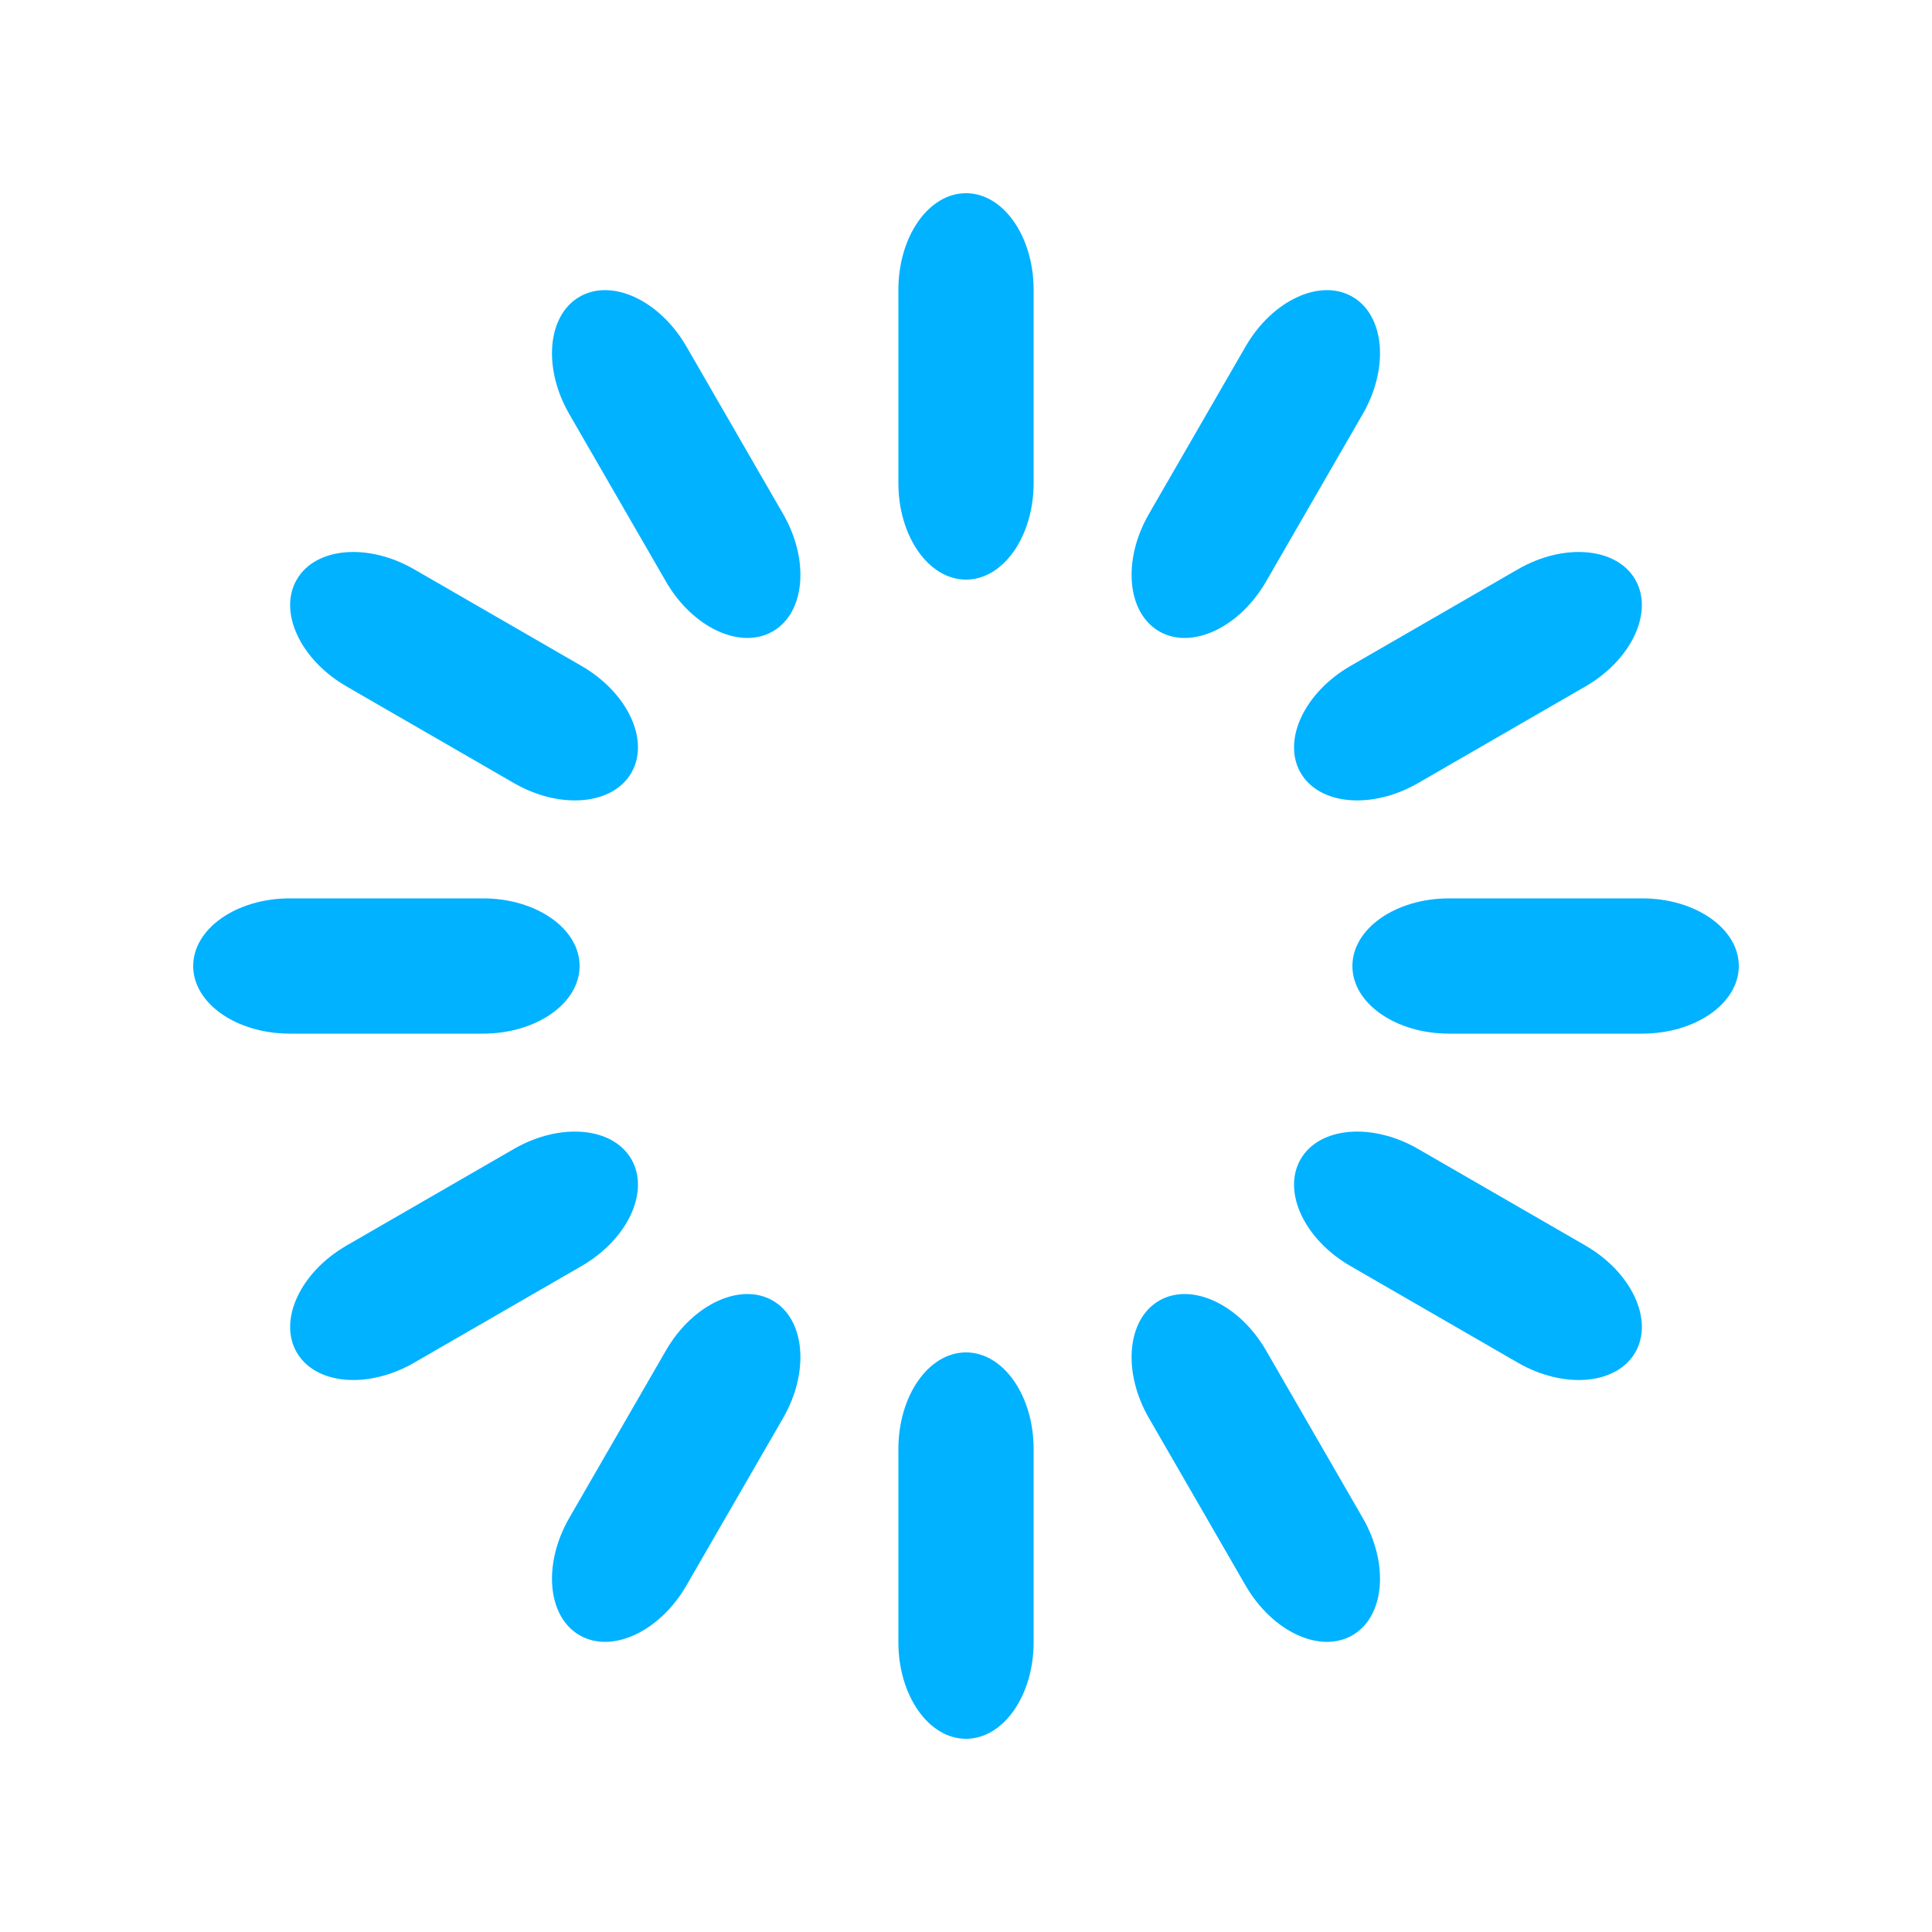
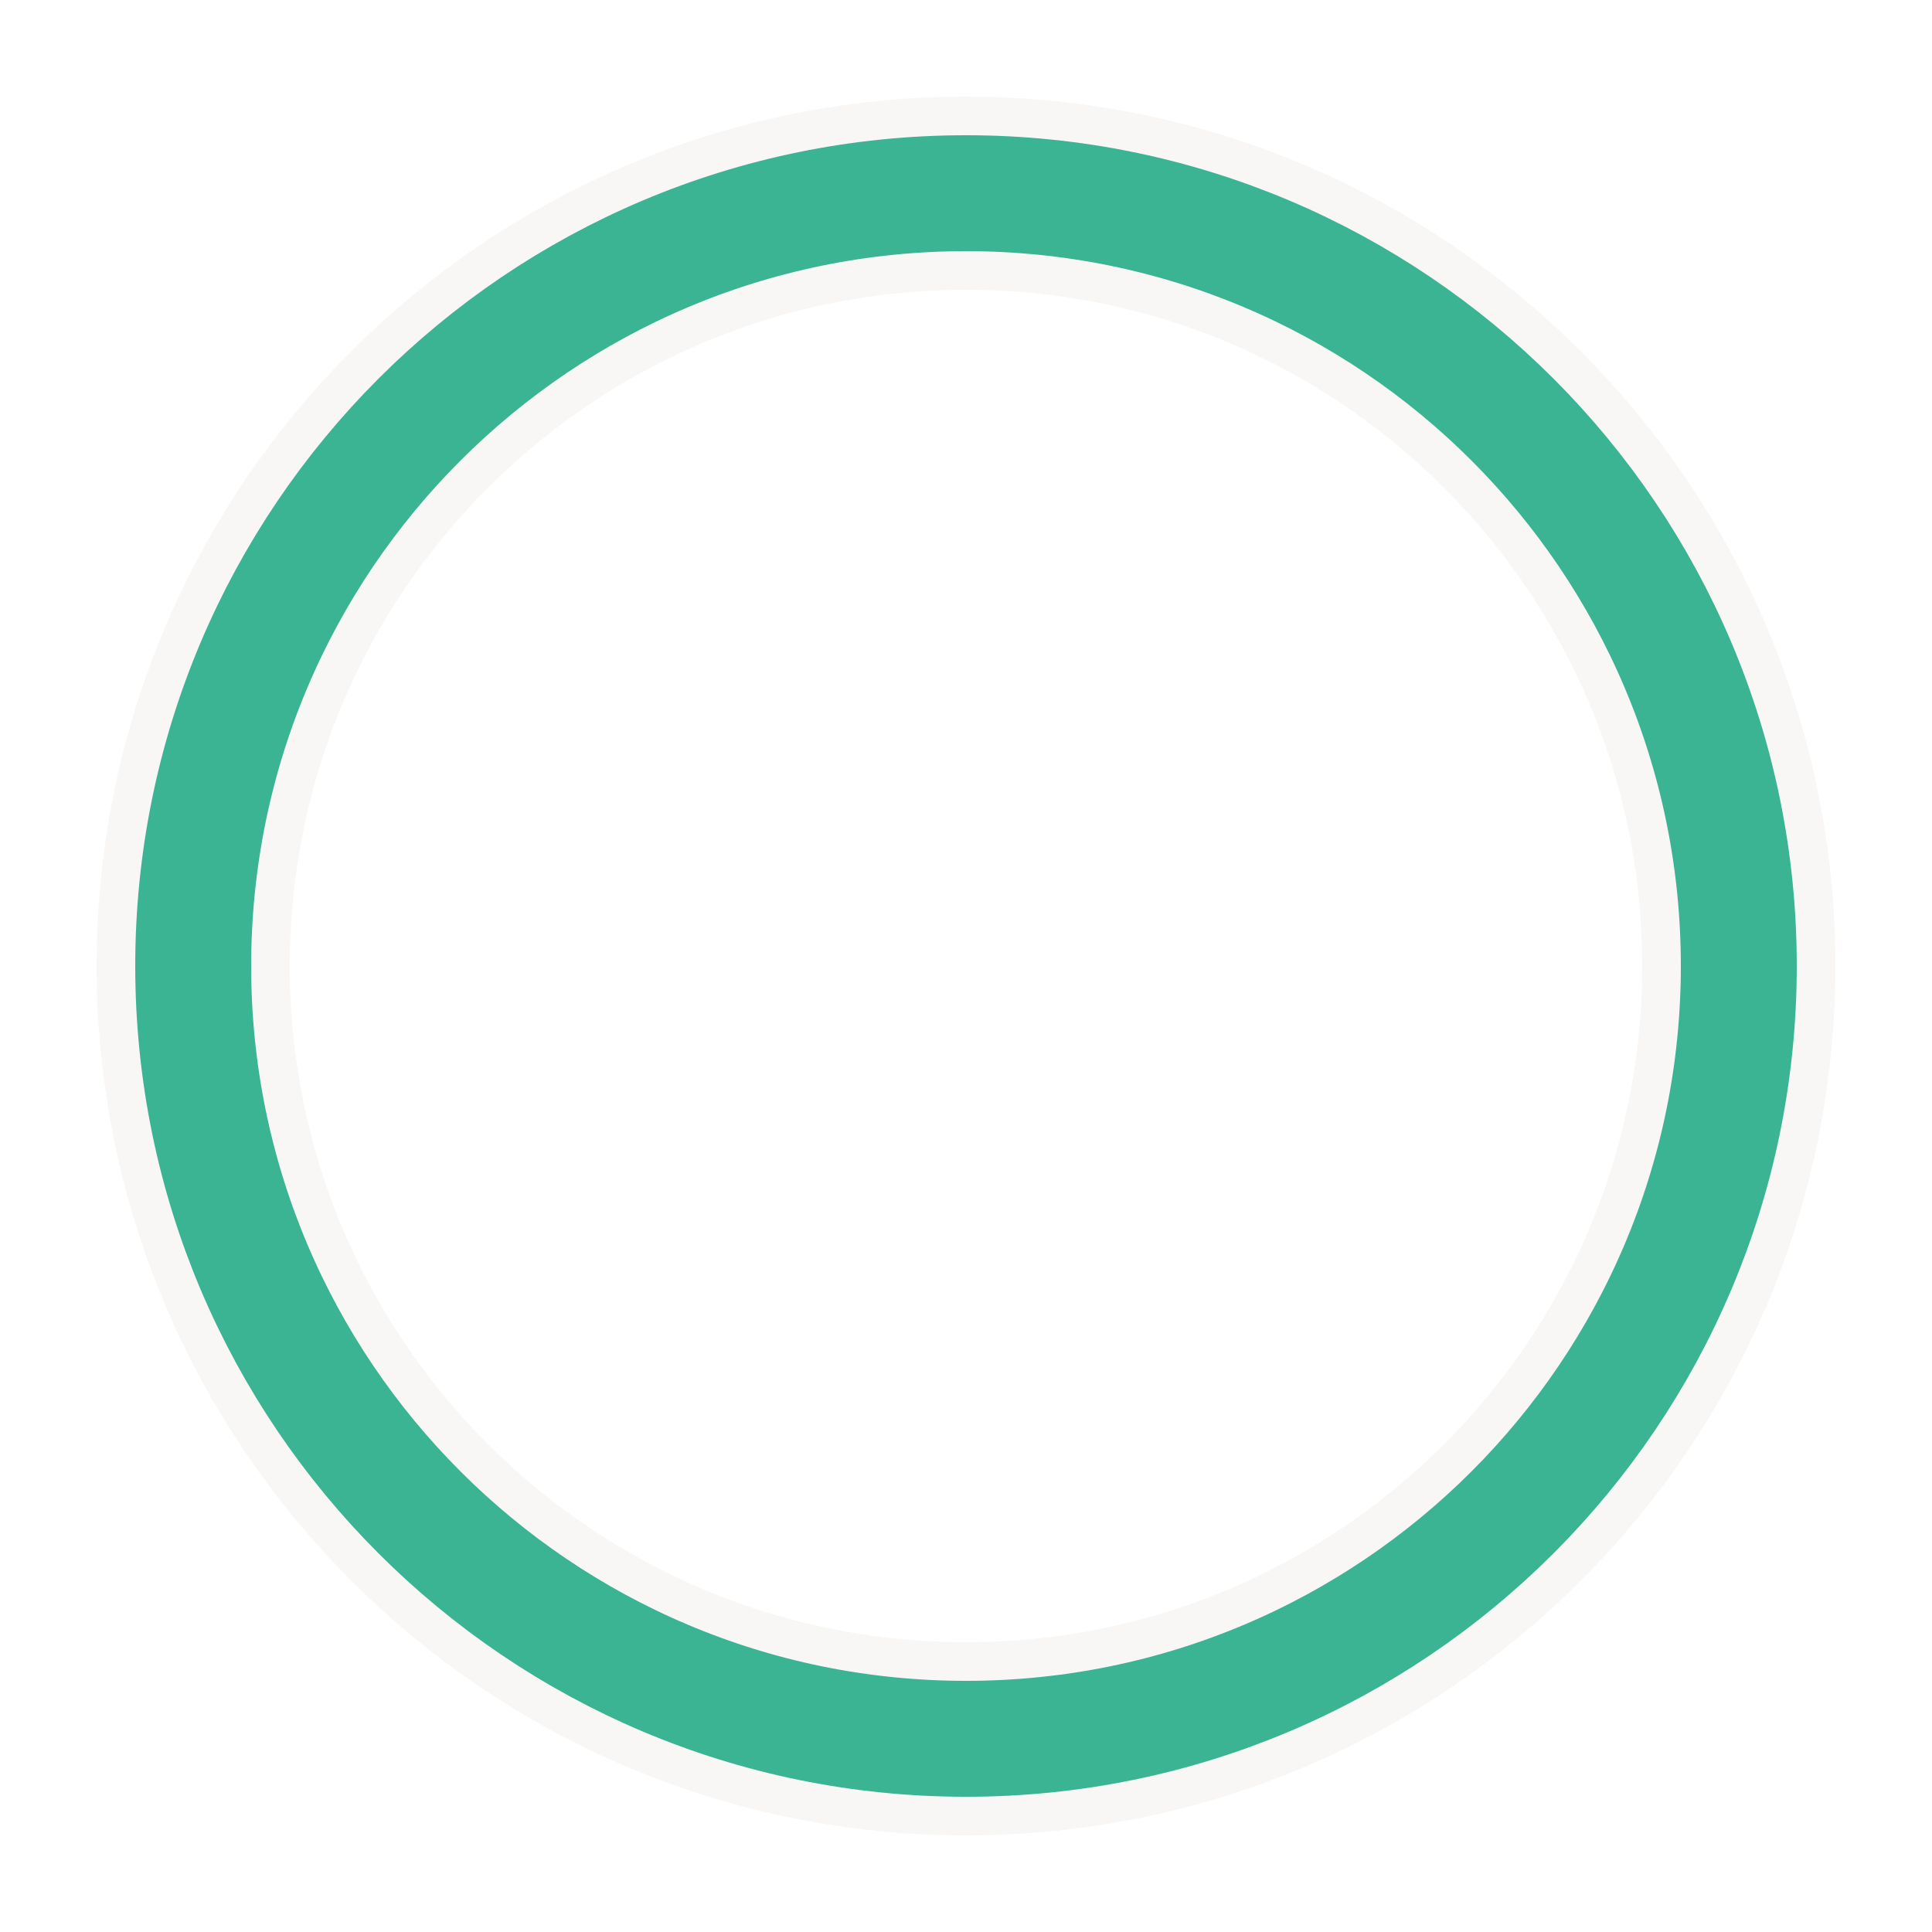
- <svg xmlns="http://www.w3.org/2000/svg" width="200px" height="200px" viewBox="0 0 100 100" preserveAspectRatio="xMidYMid" class="uil-default">
+ <svg xmlns="http://www.w3.org/2000/svg" width="200px" height="200px" viewBox="0 0 100 100" preserveAspectRatio="xMidYMid" class="uil-ring-alt">
  <rect x="0" y="0" width="100" height="100" fill="none" class="bk" />
-   <rect x="46.5" y="40" width="7" height="20" rx="5" ry="5" fill="#00b2ff" transform="rotate(0 50 50) translate(0 -30)">
-     <animate attributeName="opacity" from="1" to="0" dur="1s" begin="0s" repeatCount="indefinite" />
-   </rect>
-   <rect x="46.5" y="40" width="7" height="20" rx="5" ry="5" fill="#00b2ff" transform="rotate(30 50 50) translate(0 -30)">
-     <animate attributeName="opacity" from="1" to="0" dur="1s" begin="0.083s" repeatCount="indefinite" />
-   </rect>
-   <rect x="46.5" y="40" width="7" height="20" rx="5" ry="5" fill="#00b2ff" transform="rotate(60 50 50) translate(0 -30)">
-     <animate attributeName="opacity" from="1" to="0" dur="1s" begin="0.167s" repeatCount="indefinite" />
-   </rect>
-   <rect x="46.5" y="40" width="7" height="20" rx="5" ry="5" fill="#00b2ff" transform="rotate(90 50 50) translate(0 -30)">
-     <animate attributeName="opacity" from="1" to="0" dur="1s" begin="0.25s" repeatCount="indefinite" />
-   </rect>
-   <rect x="46.5" y="40" width="7" height="20" rx="5" ry="5" fill="#00b2ff" transform="rotate(120 50 50) translate(0 -30)">
-     <animate attributeName="opacity" from="1" to="0" dur="1s" begin="0.333s" repeatCount="indefinite" />
-   </rect>
-   <rect x="46.5" y="40" width="7" height="20" rx="5" ry="5" fill="#00b2ff" transform="rotate(150 50 50) translate(0 -30)">
-     <animate attributeName="opacity" from="1" to="0" dur="1s" begin="0.417s" repeatCount="indefinite" />
-   </rect>
-   <rect x="46.5" y="40" width="7" height="20" rx="5" ry="5" fill="#00b2ff" transform="rotate(180 50 50) translate(0 -30)">
-     <animate attributeName="opacity" from="1" to="0" dur="1s" begin="0.5s" repeatCount="indefinite" />
-   </rect>
-   <rect x="46.5" y="40" width="7" height="20" rx="5" ry="5" fill="#00b2ff" transform="rotate(210 50 50) translate(0 -30)">
-     <animate attributeName="opacity" from="1" to="0" dur="1s" begin="0.583s" repeatCount="indefinite" />
-   </rect>
-   <rect x="46.5" y="40" width="7" height="20" rx="5" ry="5" fill="#00b2ff" transform="rotate(240 50 50) translate(0 -30)">
-     <animate attributeName="opacity" from="1" to="0" dur="1s" begin="0.667s" repeatCount="indefinite" />
-   </rect>
-   <rect x="46.5" y="40" width="7" height="20" rx="5" ry="5" fill="#00b2ff" transform="rotate(270 50 50) translate(0 -30)">
-     <animate attributeName="opacity" from="1" to="0" dur="1s" begin="0.75s" repeatCount="indefinite" />
-   </rect>
-   <rect x="46.5" y="40" width="7" height="20" rx="5" ry="5" fill="#00b2ff" transform="rotate(300 50 50) translate(0 -30)">
-     <animate attributeName="opacity" from="1" to="0" dur="1s" begin="0.833s" repeatCount="indefinite" />
-   </rect>
-   <rect x="46.5" y="40" width="7" height="20" rx="5" ry="5" fill="#00b2ff" transform="rotate(330 50 50) translate(0 -30)">
-     <animate attributeName="opacity" from="1" to="0" dur="1s" begin="0.917s" repeatCount="indefinite" />
-   </rect>
+   <circle cx="50" cy="50" r="40" stroke="#F8F7F5" fill="none" stroke-width="10" stroke-linecap="round" />
+   <circle cx="50" cy="50" r="40" stroke="#3AB493" fill="none" stroke-width="6" stroke-linecap="round">
+     <animate attributeName="stroke-dashoffset" dur="2s" repeatCount="indefinite" from="0" to="502" />
+     <animate attributeName="stroke-dasharray" dur="2s" repeatCount="indefinite" values="150.6 100.4;1 250;150.6 100.4" />
+   </circle>
</svg>
